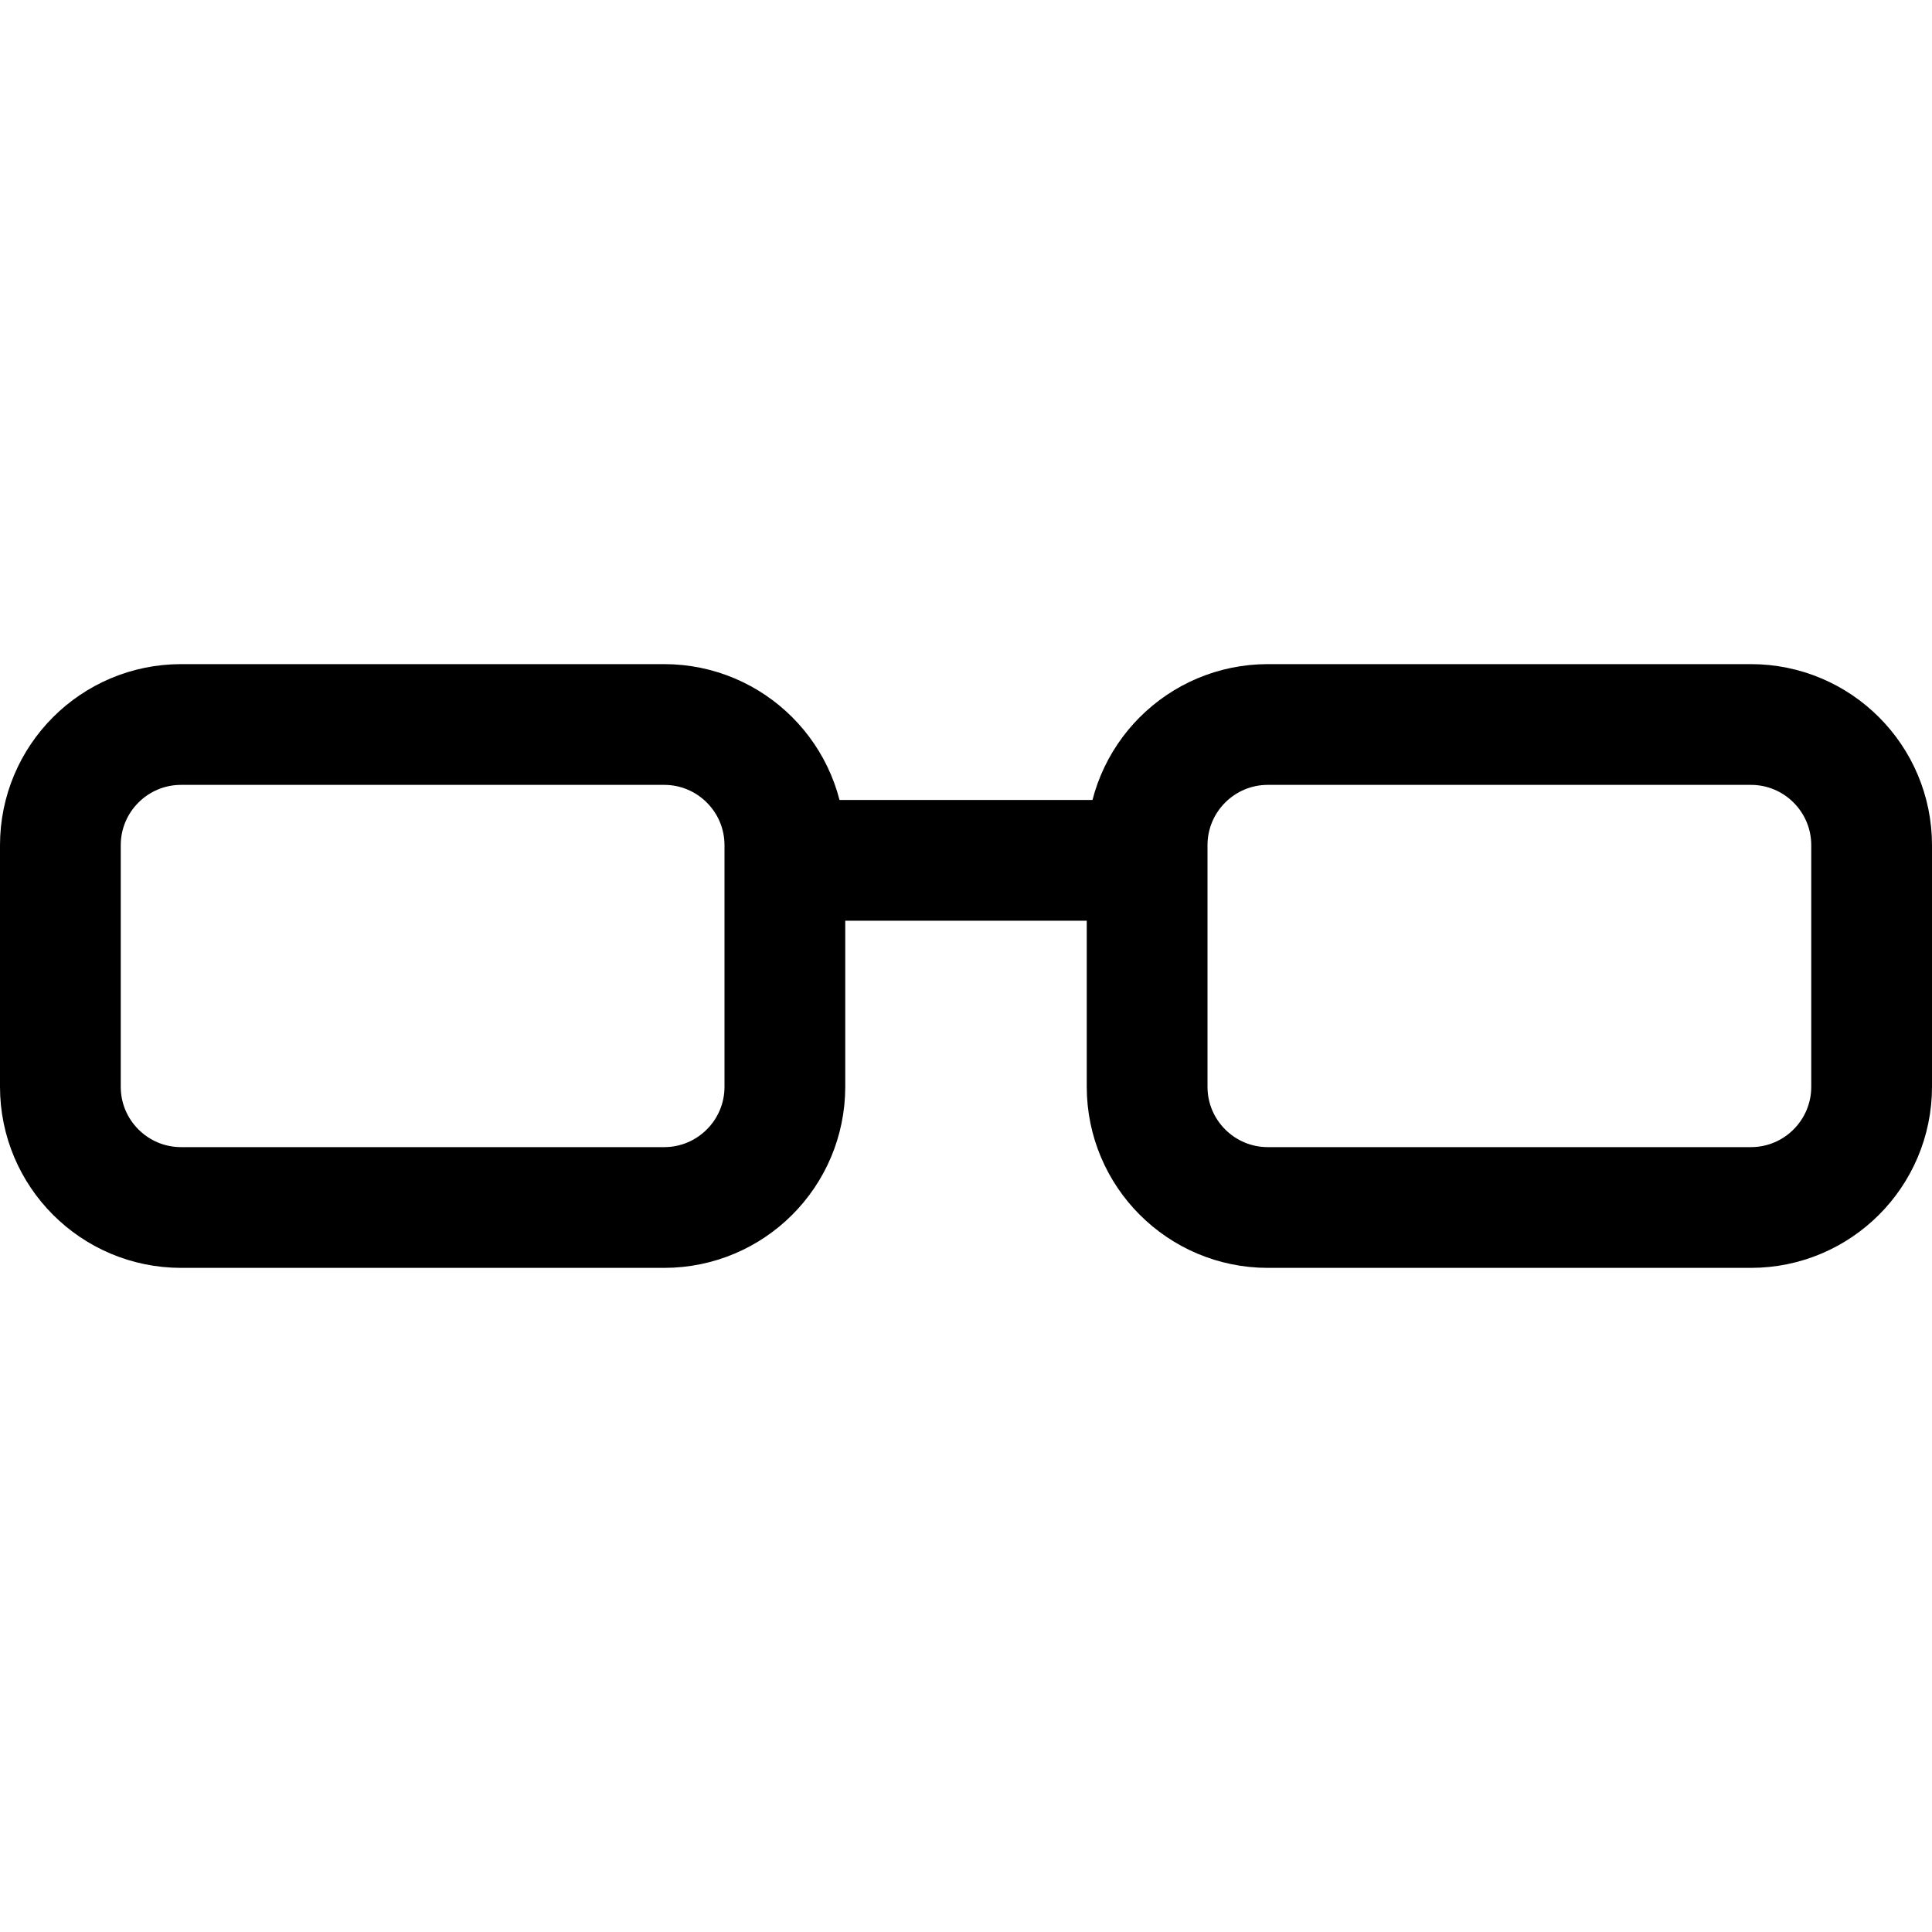
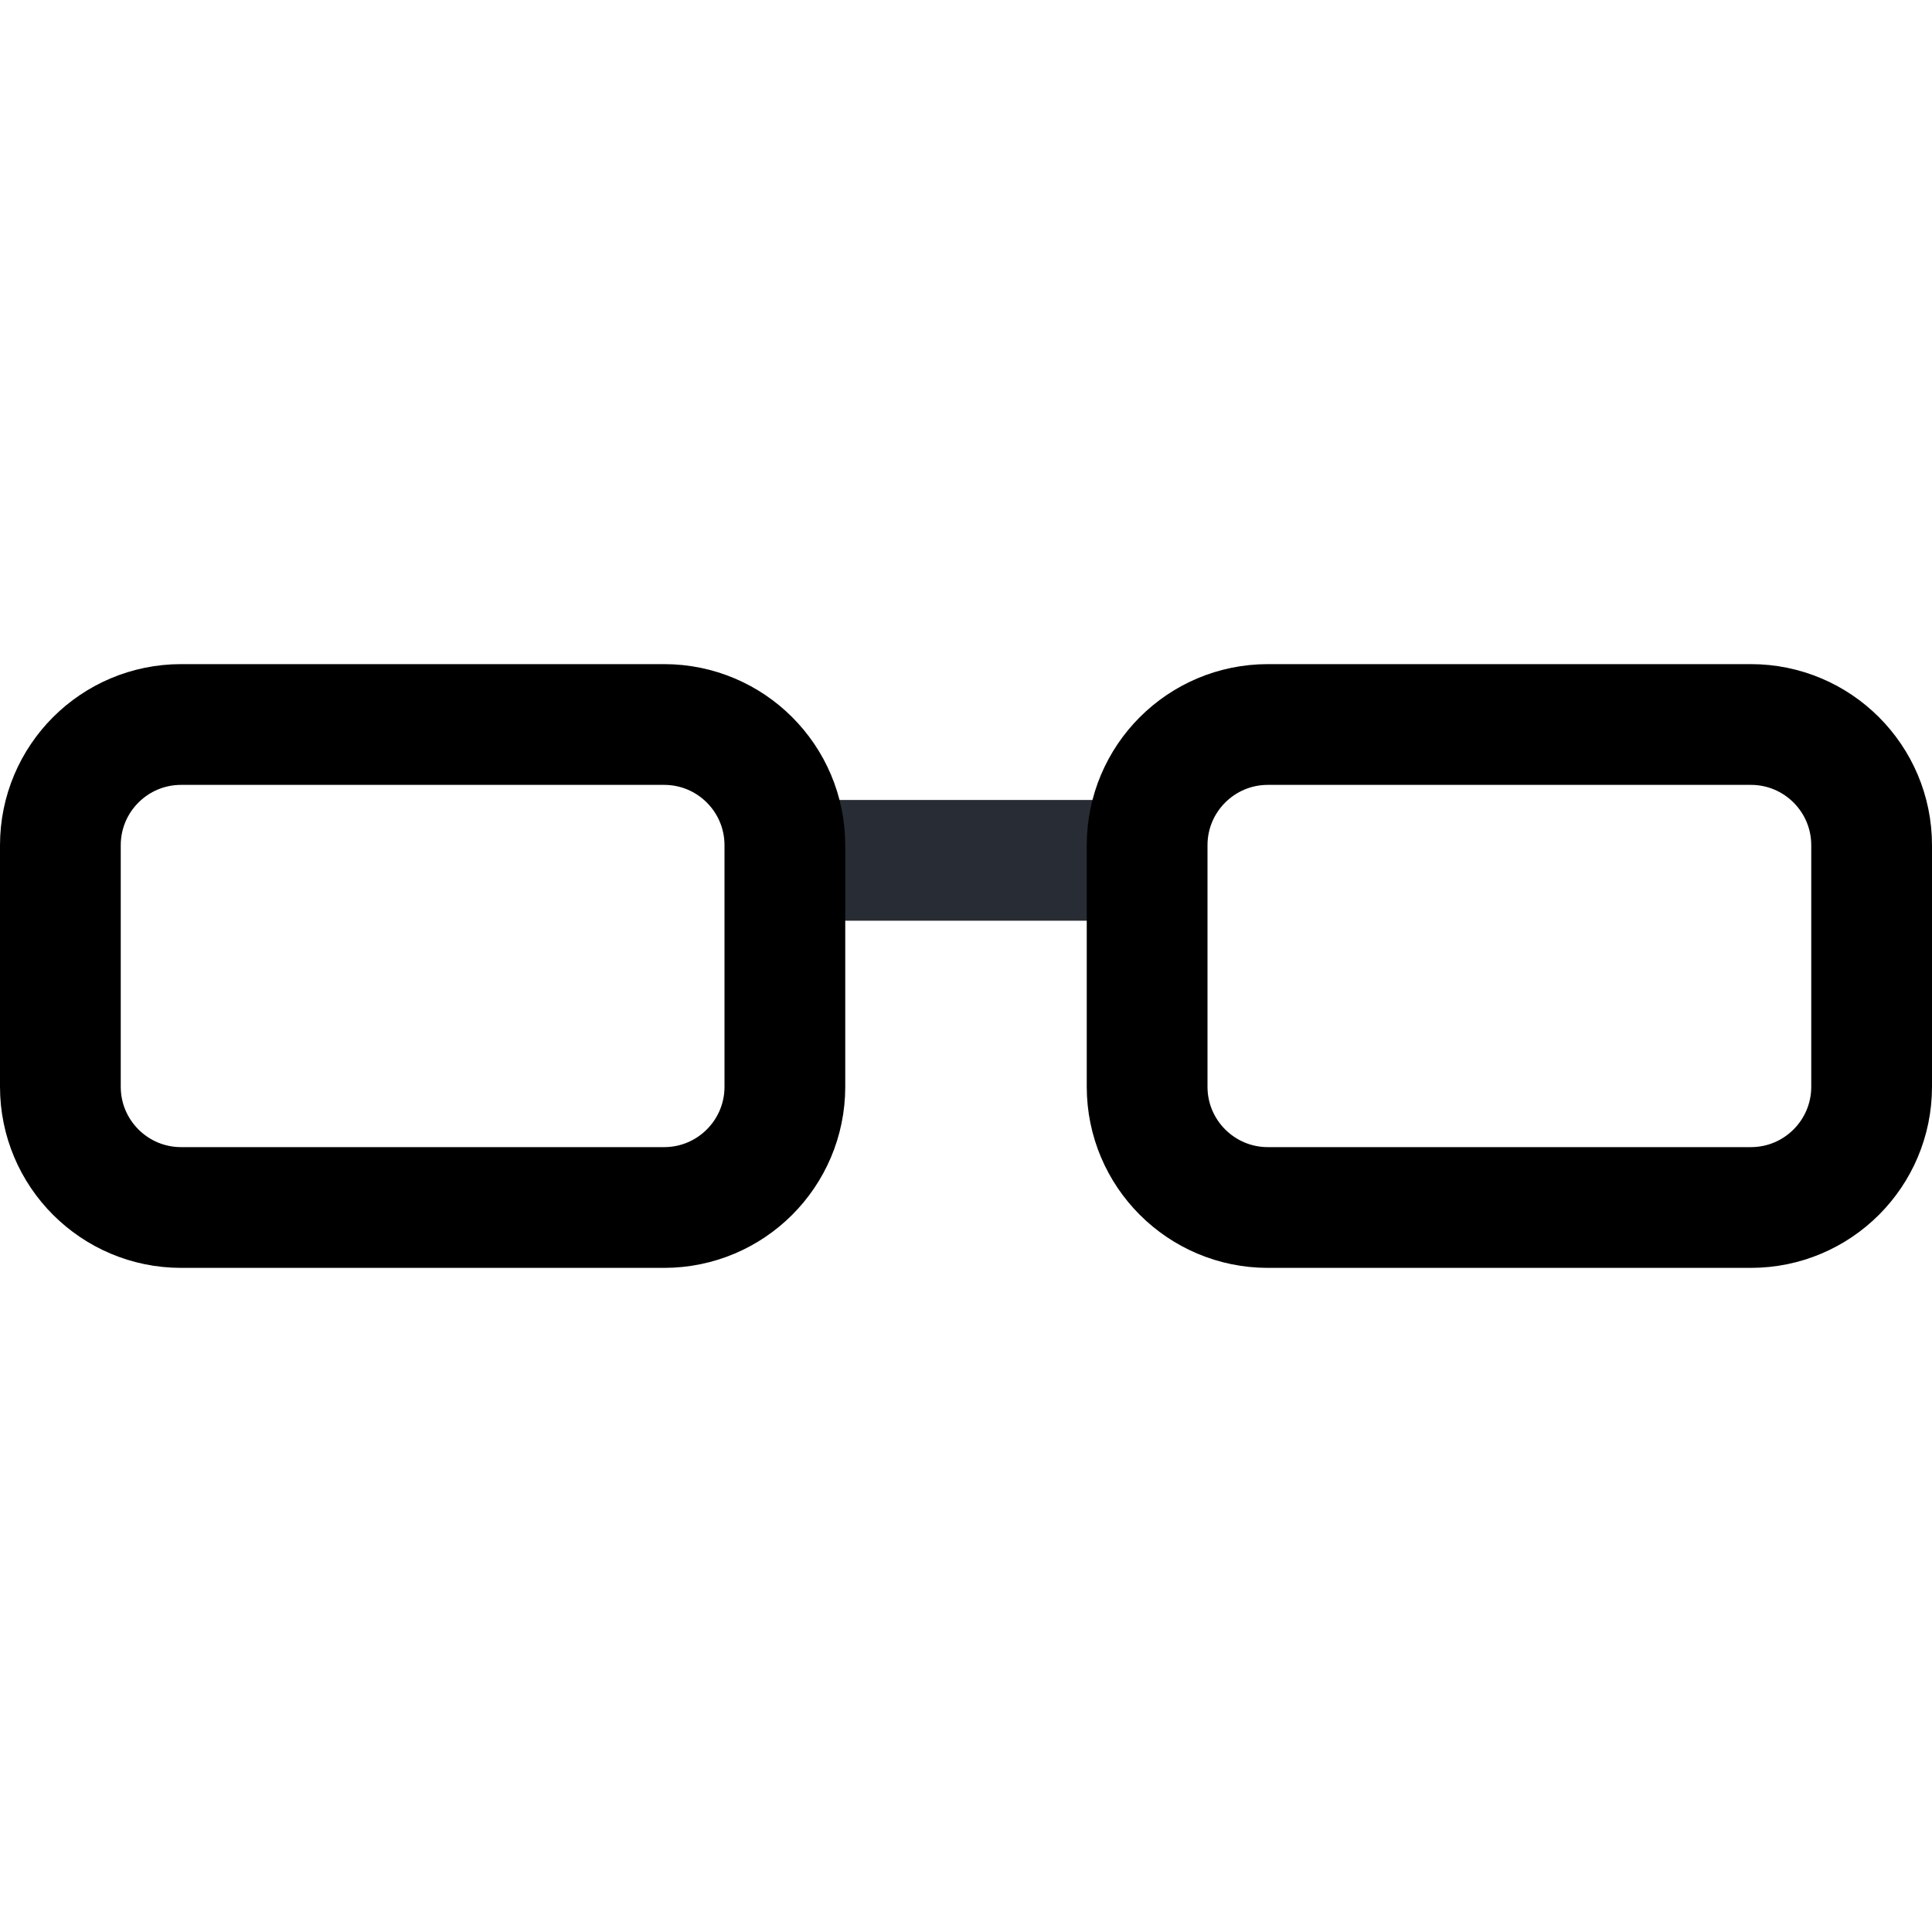
<svg xmlns="http://www.w3.org/2000/svg" width="128" height="128">
-   <path fill="#000" d="M54 53h20v8H54z" />
+   <path fill="#282c34" d="M54 53h20v8H54z" />
  <rect fill="none" width="48" height="32" x="4" y="48" stroke="#000" stroke-width="8" rx="8" />
  <rect fill="none" width="48" height="32" x="76" y="48" stroke="#000" stroke-width="8" rx="8" />
</svg>
